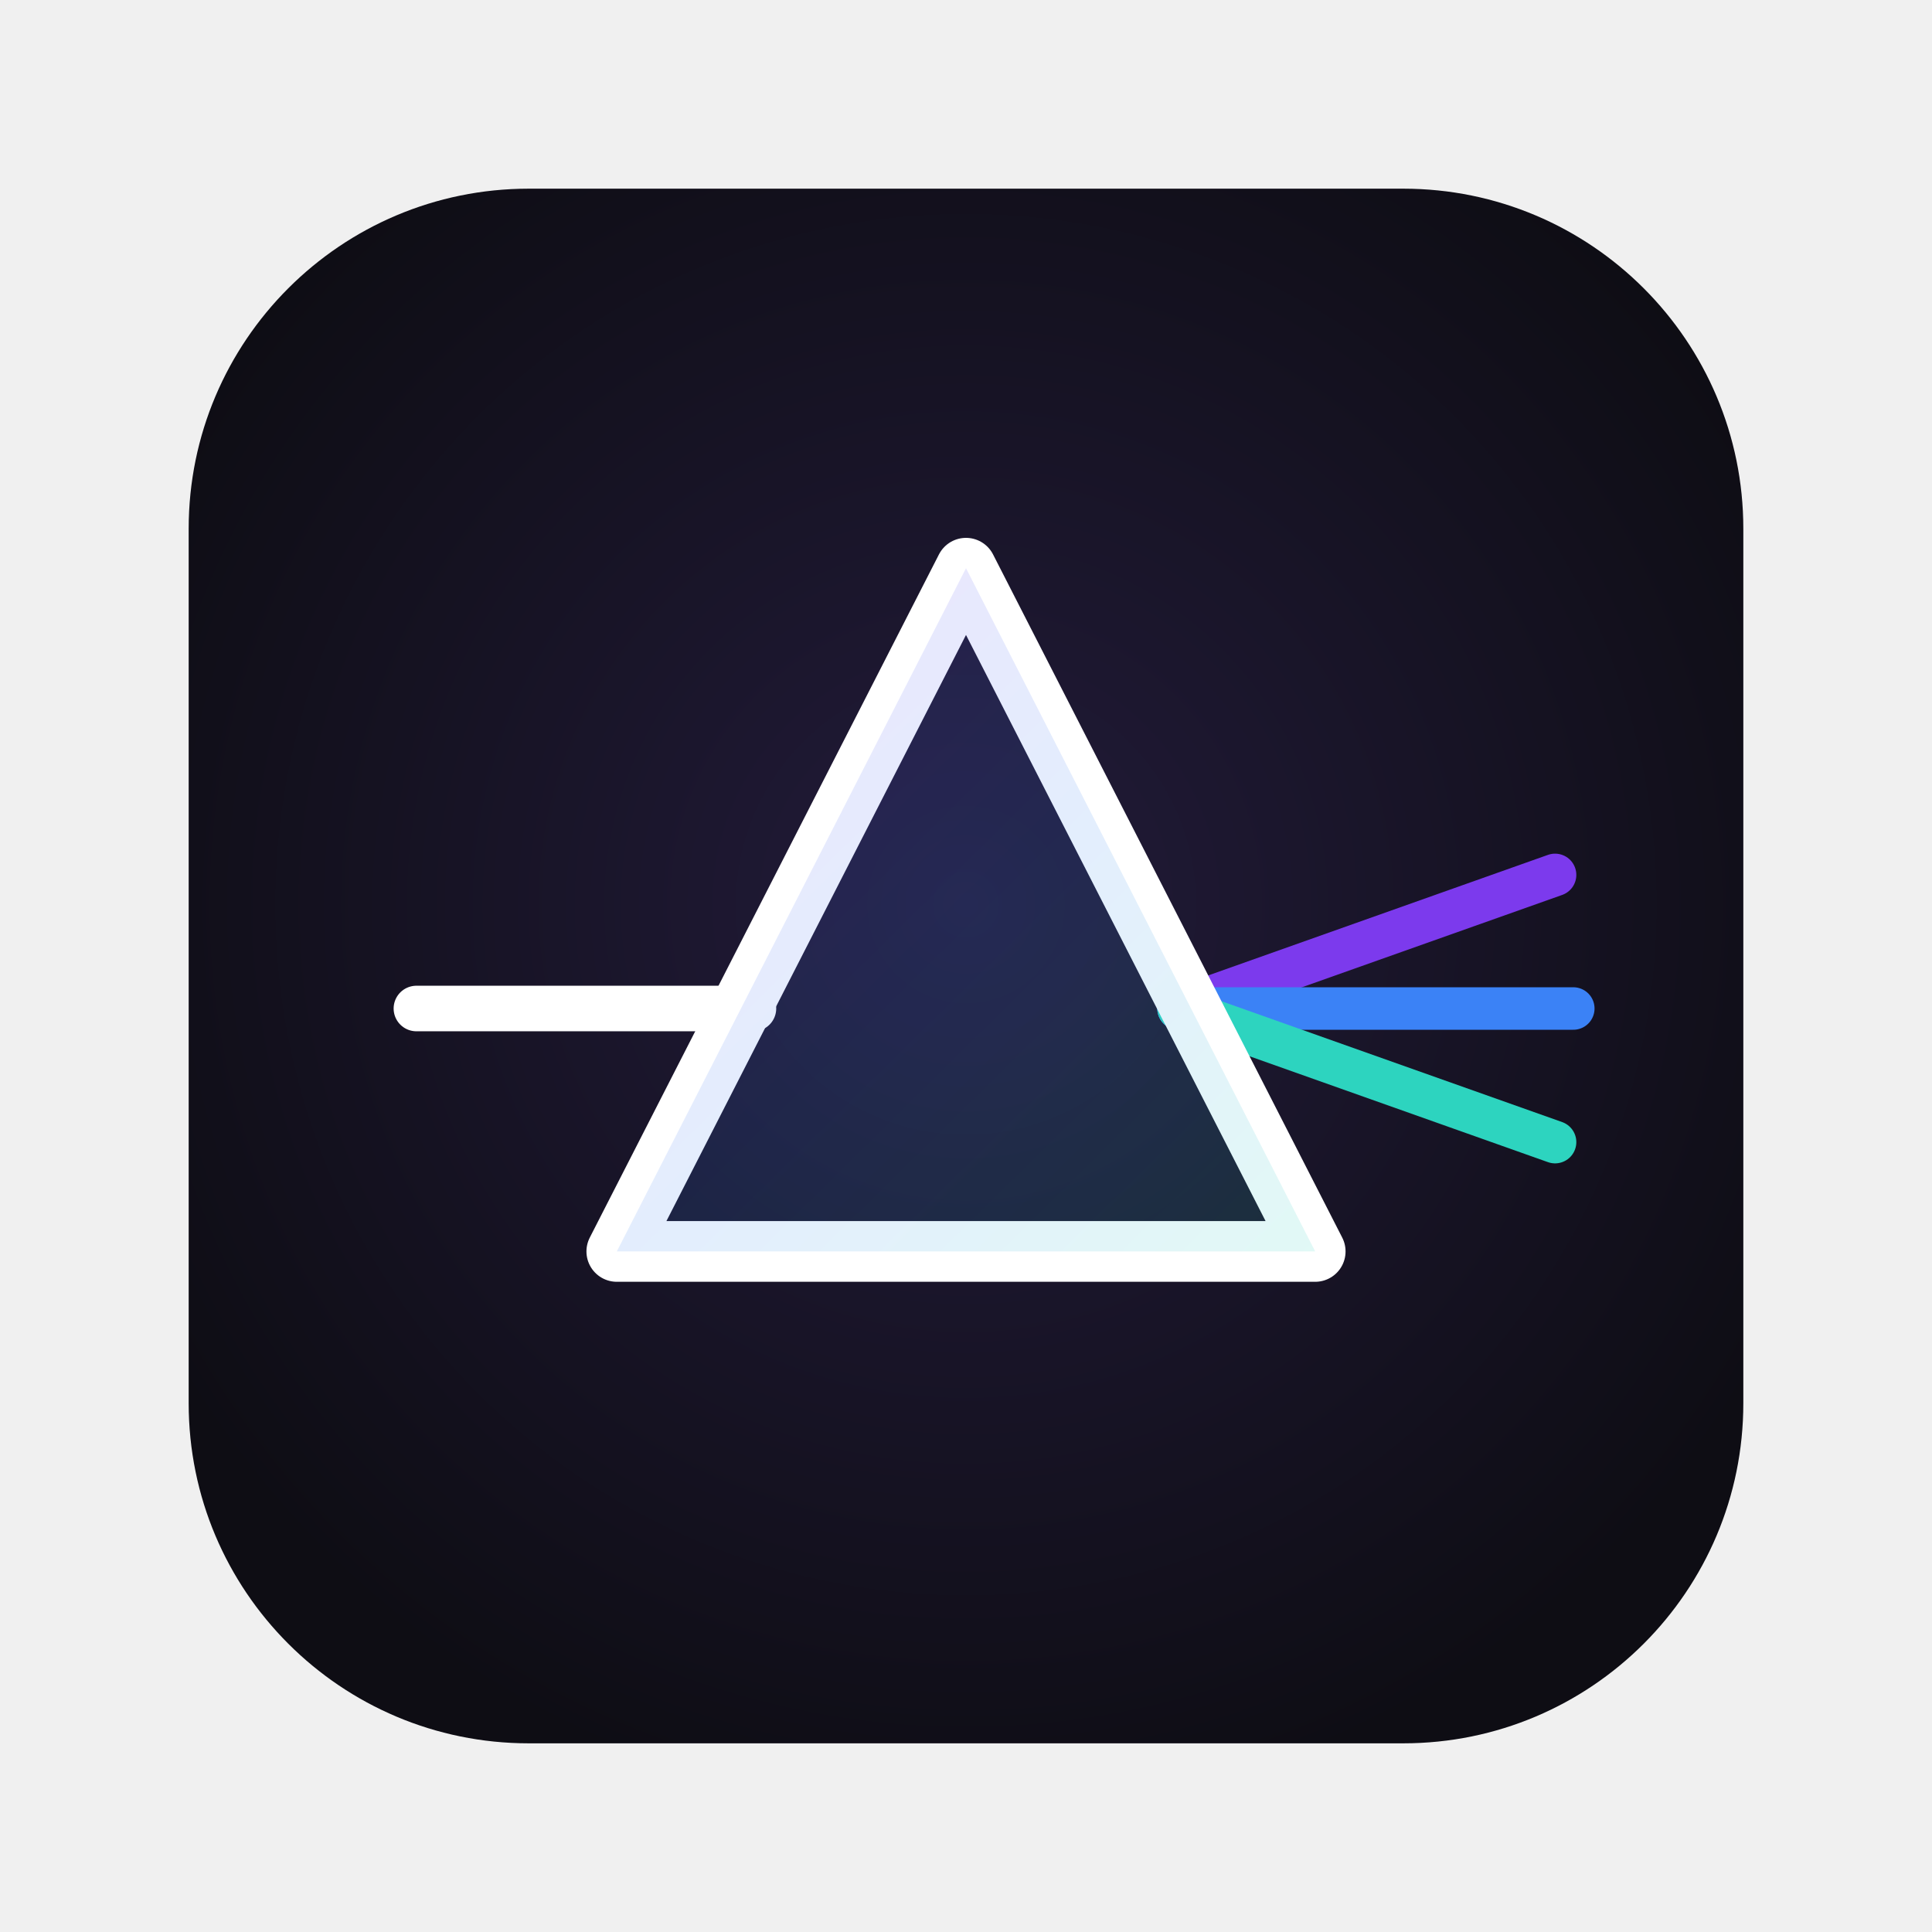
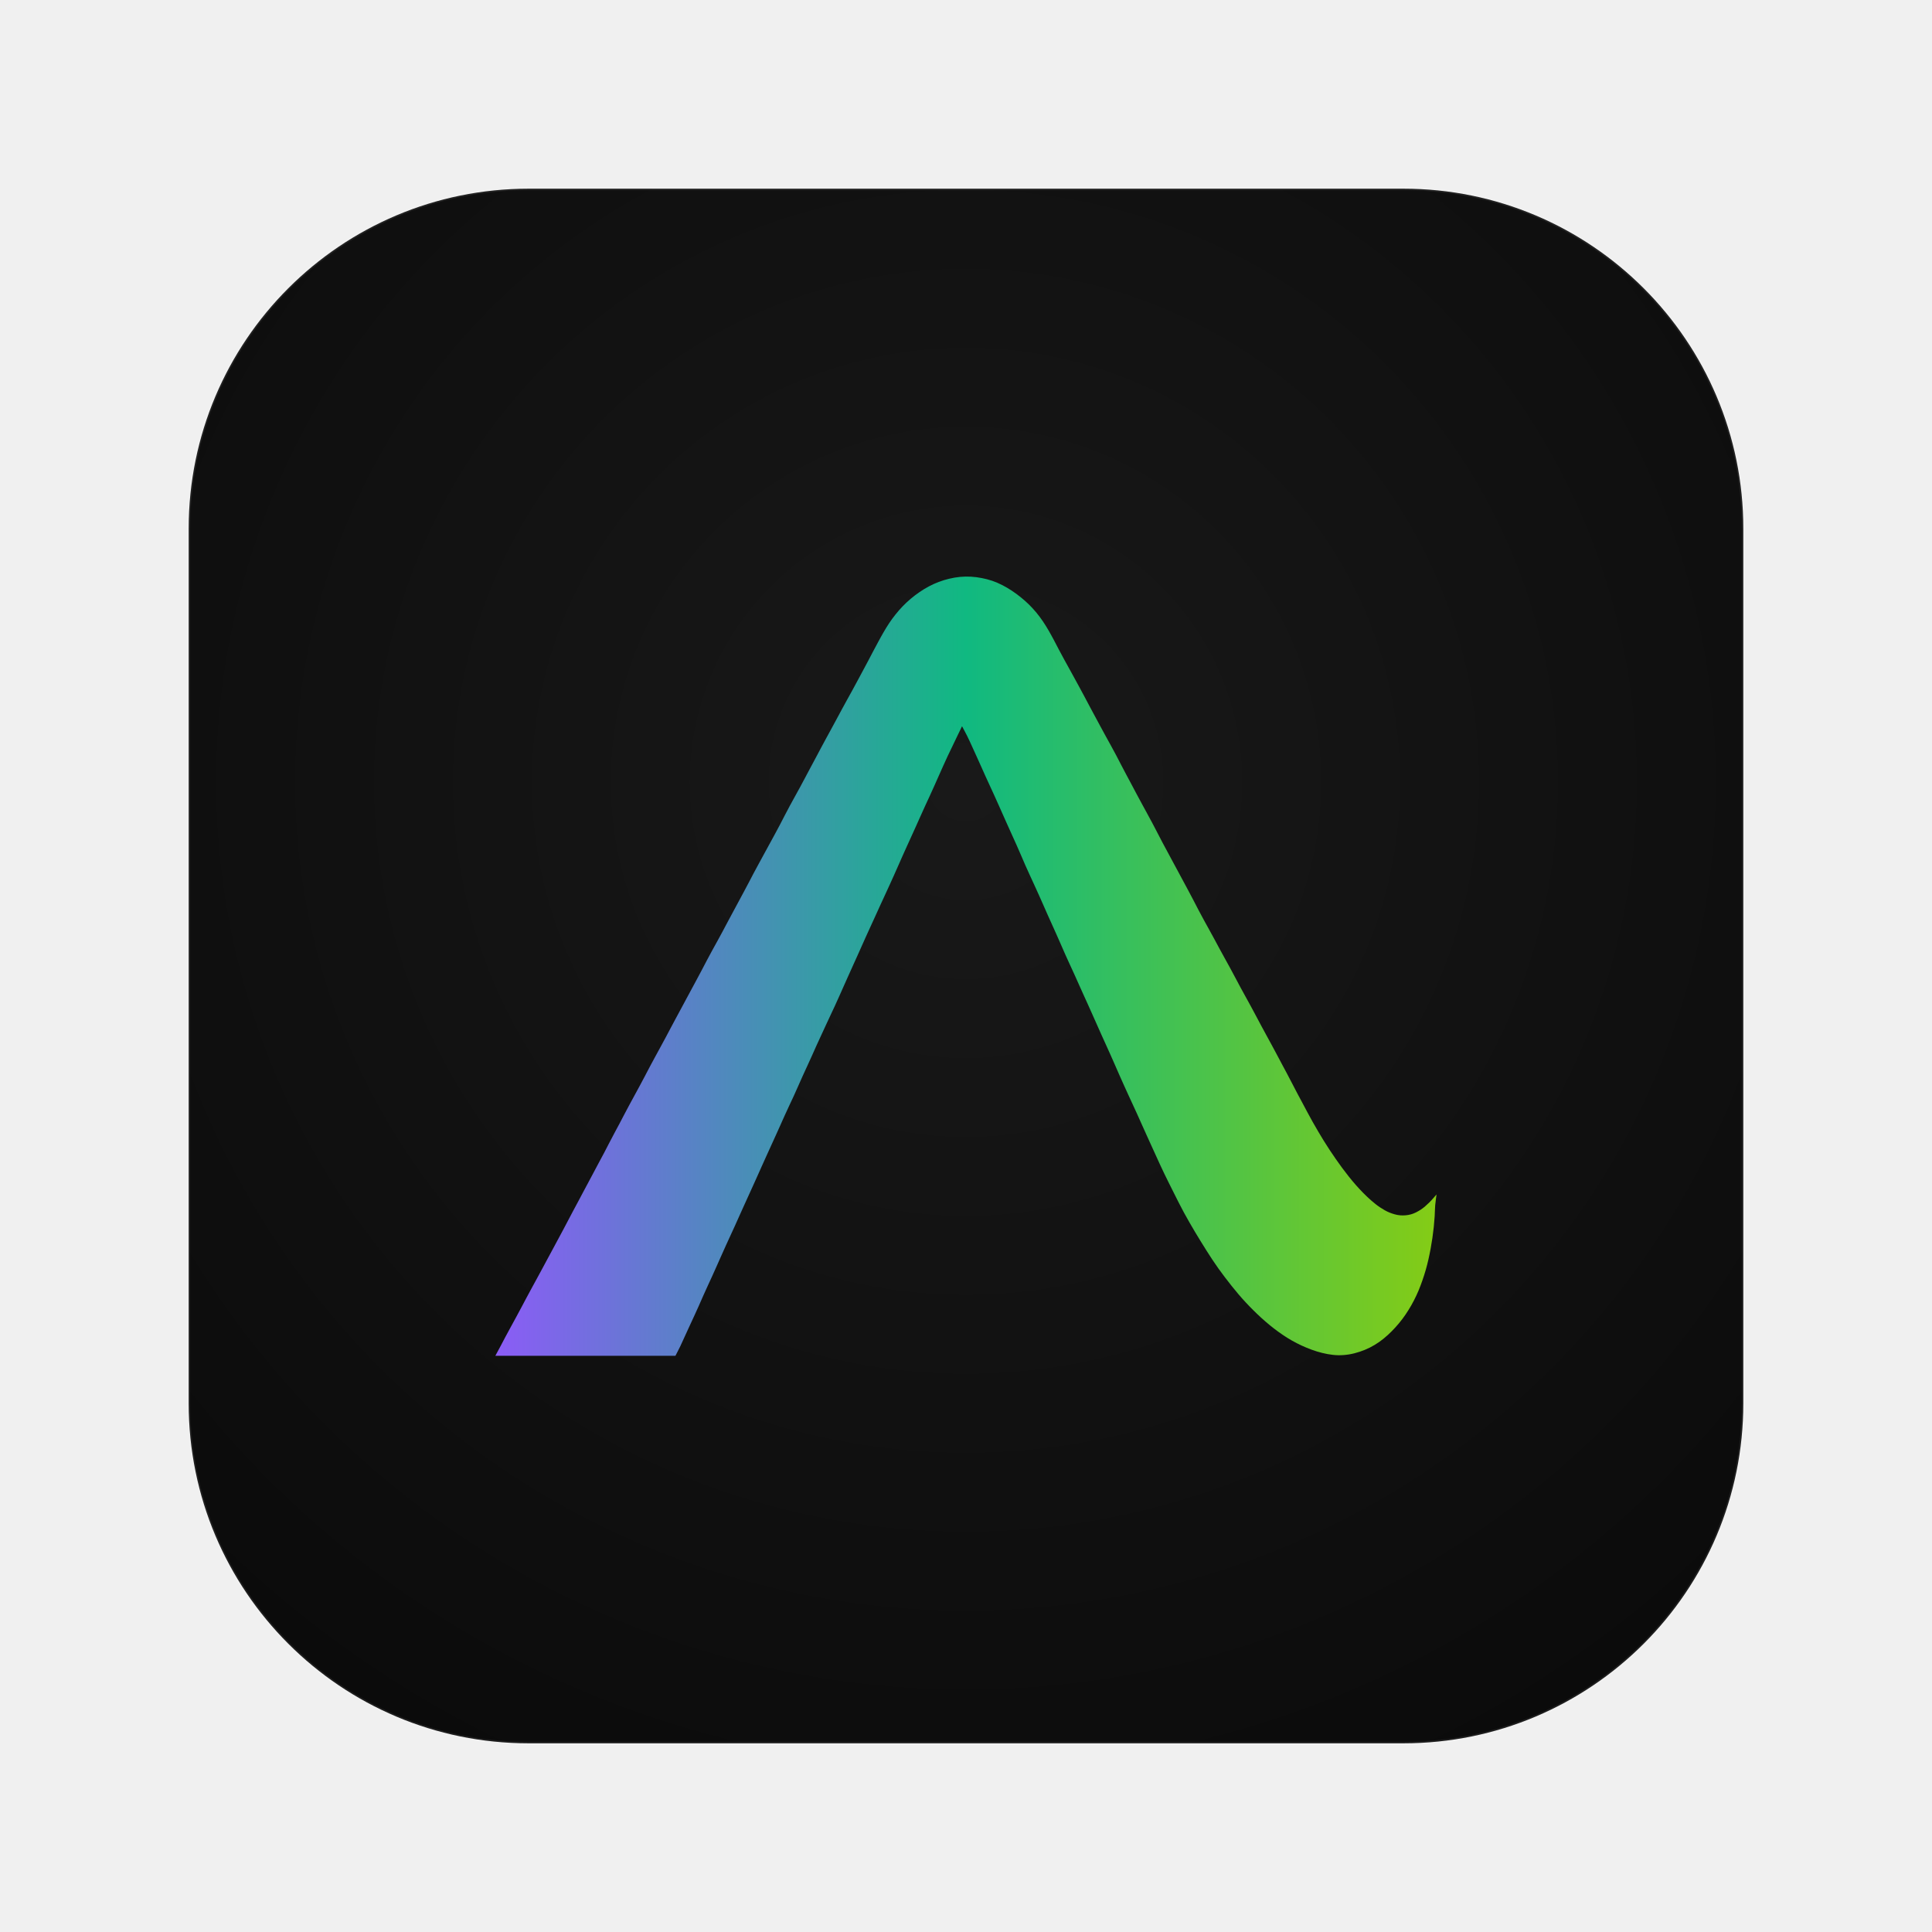
- <svg xmlns="http://www.w3.org/2000/svg" width="1024" height="1024" viewBox="0 0 1024 1024">
+ <svg xmlns="http://www.w3.org/2000/svg" width="1024" height="1024" viewBox="0 0 1024 1024" role="img" aria-label="AIOS">
  <defs>
-     <radialGradient id="glow" cx="50%" cy="46%" r="60%">
-       <stop offset="0%" stop-color="#221b3a" />
-       <stop offset="100%" stop-color="#0e0d14" />
+     <radialGradient id="plate" cx="50%" cy="38%" r="72%">
+       <stop offset="0%" stop-color="#191919" />
+       <stop offset="100%" stop-color="#0b0b0b" />
    </radialGradient>
-     <linearGradient id="prism" x1="0" y1="0" x2="1" y2="1">
-       <stop offset="0%" stop-color="#7c3aed" />
-       <stop offset="50%" stop-color="#3b82f6" />
-       <stop offset="100%" stop-color="#2dd4bf" />
+     <linearGradient id="aios-prism" x1="0" y1="0" x2="1" y2="0">
+       <stop offset="0" stop-color="#8b5cf6" />
+       <stop offset="0.5" stop-color="#10b981" />
+       <stop offset="1" stop-color="#84cc16" />
    </linearGradient>
  </defs>
  <g transform="translate(100,100) scale(0.8046875)">
-     <rect width="1024" height="1024" rx="224" fill="url(#glow)" />
-     <line x1="150" y1="540" x2="372" y2="540" stroke="#ffffff" stroke-width="30" stroke-linecap="round" />
-     <line x1="652" y1="540" x2="900" y2="452" stroke="#7c3aed" stroke-width="28" stroke-linecap="round" />
-     <line x1="652" y1="540" x2="912" y2="540" stroke="#3b82f6" stroke-width="28" stroke-linecap="round" />
-     <line x1="652" y1="540" x2="900" y2="628" stroke="#2dd4bf" stroke-width="28" stroke-linecap="round" />
-     <path d="M512 250 L282 700 L742 700 Z" fill="none" stroke="#ffffff" stroke-width="40" stroke-linejoin="round" />
-     <path d="M512 250 L282 700 L742 700 Z" fill="url(#prism)" fill-opacity="0.14" />
+     <rect width="1024" height="1024" rx="224" fill="url(#plate)" />
+     <rect width="1024" height="1024" rx="224" fill="none" stroke="#ffffff" stroke-opacity="0.08" stroke-width="2" />
+     <g transform="translate(202 255.5) scale(0.7469)">
+       <path fill="url(#aios-prism)" transform="translate(-85 -156.38)" d="M 915.00 701.28 C 914.80 702.87 914.08 707.63 913.81 710.83 C 913.54 714.02 913.57 717.24 913.36 720.44 C 913.15 723.65 912.88 726.85 912.55 730.04 C 912.22 733.23 911.82 736.41 911.36 739.59 C 910.90 742.76 910.37 745.93 909.79 749.09 C 909.20 752.24 908.58 755.39 907.86 758.52 C 907.14 761.64 906.36 764.76 905.48 767.84 C 904.59 770.93 903.61 773.99 902.55 777.01 C 901.50 780.04 900.39 783.06 899.14 786.02 C 897.89 788.97 896.54 791.89 895.07 794.73 C 893.60 797.58 892.01 800.38 890.31 803.10 C 888.62 805.82 886.82 808.49 884.89 811.05 C 882.96 813.61 880.90 816.09 878.74 818.46 C 876.59 820.83 874.33 823.13 871.95 825.28 C 869.57 827.42 867.10 829.50 864.47 831.33 C 861.85 833.16 859.08 834.83 856.22 836.27 C 853.36 837.70 850.37 838.94 847.33 839.94 C 844.30 840.95 841.16 841.78 838.01 842.30 C 834.86 842.82 831.62 843.09 828.42 843.05 C 825.23 843.00 822.01 842.59 818.86 842.03 C 815.71 841.48 812.59 840.66 809.52 839.73 C 806.46 838.80 803.43 837.68 800.47 836.46 C 797.50 835.24 794.58 833.89 791.73 832.42 C 788.88 830.96 786.08 829.37 783.36 827.68 C 780.64 825.99 777.99 824.17 775.39 822.29 C 772.79 820.41 770.25 818.43 767.77 816.40 C 765.29 814.37 762.87 812.26 760.49 810.10 C 758.12 807.95 755.80 805.72 753.52 803.46 C 751.24 801.20 749.00 798.90 746.82 796.55 C 744.63 794.20 742.50 791.80 740.42 789.37 C 738.33 786.93 736.31 784.43 734.30 781.93 C 732.30 779.42 730.33 776.89 728.39 774.33 C 726.45 771.77 724.54 769.20 722.67 766.59 C 720.81 763.97 719.00 761.32 717.22 758.65 C 715.44 755.98 713.72 753.28 712.00 750.56 C 710.28 747.85 708.59 745.13 706.91 742.39 C 705.23 739.66 703.57 736.91 701.92 734.16 C 700.28 731.40 698.65 728.63 697.06 725.85 C 695.47 723.06 693.89 720.27 692.36 717.45 C 690.83 714.63 689.35 711.78 687.88 708.93 C 686.41 706.07 684.99 703.20 683.55 700.33 C 682.11 697.46 680.67 694.59 679.24 691.72 C 677.82 688.84 676.38 685.97 674.99 683.08 C 673.60 680.19 672.24 677.28 670.89 674.37 C 669.54 671.46 668.23 668.53 666.90 665.61 C 665.57 662.69 664.24 659.77 662.91 656.85 C 661.59 653.93 660.25 651.01 658.93 648.08 C 657.61 645.16 656.30 642.23 654.98 639.30 C 653.67 636.38 652.37 633.44 651.05 630.52 C 649.72 627.60 648.37 624.68 647.03 621.77 C 645.69 618.85 644.34 615.94 643.00 613.02 C 641.67 610.11 640.33 607.19 639.02 604.26 C 637.70 601.33 636.39 598.40 635.10 595.47 C 633.80 592.53 632.54 589.58 631.24 586.65 C 629.95 583.71 628.66 580.77 627.35 577.84 C 626.04 574.91 624.71 571.99 623.39 569.07 C 622.07 566.14 620.74 563.22 619.42 560.30 C 618.11 557.37 616.80 554.44 615.50 551.50 C 614.19 548.57 612.89 545.64 611.59 542.71 C 610.28 539.78 608.97 536.85 607.66 533.92 C 606.34 530.99 605.00 528.08 603.68 525.15 C 602.36 522.23 601.05 519.30 599.73 516.37 C 598.42 513.44 597.12 510.51 595.80 507.59 C 594.47 504.66 593.12 501.75 591.78 498.84 C 590.45 495.92 589.10 493.00 587.79 490.07 C 586.49 487.14 585.22 484.20 583.93 481.26 C 582.64 478.32 581.35 475.38 580.05 472.45 C 578.74 469.51 577.42 466.59 576.10 463.66 C 574.79 460.74 573.45 457.82 572.15 454.89 C 570.84 451.96 569.57 449.01 568.27 446.08 C 566.97 443.14 565.67 440.21 564.36 437.28 C 563.04 434.35 561.71 431.43 560.38 428.52 C 559.04 425.60 557.69 422.69 556.36 419.77 C 555.02 416.85 553.69 413.93 552.39 410.99 C 551.10 408.06 549.86 405.10 548.58 402.15 C 547.30 399.21 546.03 396.27 544.73 393.33 C 543.43 390.40 542.10 387.48 540.77 384.55 C 539.45 381.63 538.12 378.71 536.81 375.78 C 535.49 372.86 534.19 369.92 532.88 366.99 C 531.57 364.06 530.28 361.13 528.97 358.20 C 527.66 355.27 526.36 352.33 525.03 349.41 C 523.70 346.49 522.35 343.58 521.01 340.67 C 519.67 337.75 518.32 334.84 517.00 331.91 C 515.68 328.99 514.38 326.05 513.07 323.12 C 511.75 320.20 510.44 317.27 509.11 314.35 C 507.79 311.42 506.47 308.50 505.13 305.59 C 503.78 302.67 502.47 299.74 501.04 296.87 C 499.61 294.00 497.30 289.77 496.55 288.35 C 495.85 289.81 493.74 294.17 492.34 297.07 C 490.94 299.98 489.55 302.90 488.15 305.81 C 486.75 308.72 485.33 311.61 483.96 314.53 C 482.59 317.46 481.26 320.40 479.93 323.34 C 478.60 326.28 477.31 329.24 475.99 332.19 C 474.68 335.13 473.38 338.09 472.06 341.03 C 470.73 343.98 469.40 346.92 468.06 349.85 C 466.72 352.79 465.34 355.71 464.00 358.64 C 462.66 361.58 461.33 364.52 460.01 367.46 C 458.69 370.41 457.38 373.36 456.06 376.30 C 454.73 379.25 453.39 382.18 452.06 385.12 C 450.73 388.06 449.39 391.00 448.05 393.94 C 446.72 396.88 445.38 399.81 444.07 402.76 C 442.75 405.71 441.46 408.67 440.16 411.62 C 438.85 414.57 437.55 417.53 436.23 420.47 C 434.91 423.42 433.57 426.35 432.23 429.29 C 430.89 432.23 429.54 435.15 428.19 438.09 C 426.84 441.02 425.48 443.95 424.13 446.88 C 422.79 449.82 421.47 452.76 420.13 455.70 C 418.79 458.63 417.44 461.57 416.10 464.50 C 414.76 467.44 413.41 470.37 412.08 473.31 C 410.75 476.25 409.44 479.20 408.12 482.15 C 406.80 485.09 405.49 488.04 404.17 490.99 C 402.85 493.93 401.51 496.87 400.18 499.81 C 398.85 502.75 397.52 505.69 396.20 508.64 C 394.88 511.58 393.57 514.53 392.26 517.48 C 390.95 520.43 389.64 523.38 388.32 526.33 C 387.00 529.27 385.68 532.22 384.33 535.15 C 382.98 538.08 381.59 540.99 380.22 543.92 C 378.86 546.84 377.50 549.77 376.14 552.70 C 374.78 555.63 373.43 558.56 372.08 561.49 C 370.73 564.42 369.38 567.35 368.04 570.29 C 366.71 573.23 365.41 576.18 364.09 579.13 C 362.76 582.07 361.42 585.01 360.08 587.94 C 358.74 590.88 357.37 593.80 356.04 596.74 C 354.71 599.68 353.42 602.64 352.10 605.59 C 350.79 608.54 349.50 611.49 348.15 614.43 C 346.81 617.36 345.41 620.27 344.05 623.20 C 342.69 626.13 341.34 629.06 340.00 631.99 C 338.67 634.93 337.37 637.89 336.05 640.83 C 334.72 643.78 333.40 646.72 332.07 649.66 C 330.73 652.60 329.40 655.54 328.06 658.48 C 326.72 661.41 325.39 664.35 324.05 667.29 C 322.72 670.23 321.40 673.17 320.07 676.12 C 318.75 679.06 317.45 682.01 316.12 684.96 C 314.80 687.90 313.47 690.84 312.14 693.78 C 310.80 696.72 309.47 699.66 308.13 702.60 C 306.80 705.54 305.46 708.47 304.13 711.41 C 302.80 714.35 301.47 717.30 300.15 720.24 C 298.83 723.19 297.53 726.14 296.19 729.08 C 294.86 732.02 293.50 734.95 292.15 737.88 C 290.81 740.81 289.45 743.74 288.12 746.68 C 286.78 749.62 285.48 752.57 284.16 755.52 C 282.85 758.47 281.55 761.42 280.23 764.37 C 278.91 767.31 277.60 770.26 276.26 773.20 C 274.93 776.14 273.56 779.06 272.22 782.00 C 270.88 784.94 269.54 787.87 268.23 790.82 C 266.91 793.77 265.64 796.74 264.33 799.68 C 263.01 802.63 261.67 805.57 260.33 808.50 C 258.98 811.43 257.61 814.35 256.26 817.29 C 254.91 820.22 253.57 823.15 252.23 826.09 C 250.88 829.03 249.60 831.99 248.20 834.90 C 246.80 837.81 244.55 842.09 243.82 843.53 C 242.16 843.53 237.20 843.53 233.89 843.53 C 230.58 843.53 227.28 843.53 223.97 843.53 C 220.66 843.53 217.35 843.53 214.04 843.53 C 210.73 843.53 207.42 843.53 204.11 843.53 C 200.81 843.53 197.50 843.53 194.19 843.53 C 190.88 843.53 187.57 843.53 184.26 843.53 C 180.95 843.53 177.64 843.53 174.34 843.53 C 171.03 843.53 167.72 843.53 164.41 843.53 C 161.10 843.53 157.79 843.53 154.48 843.53 C 151.17 843.53 147.87 843.53 144.56 843.53 C 141.25 843.53 137.94 843.53 134.63 843.53 C 131.32 843.53 128.01 843.53 124.70 843.53 C 121.40 843.53 118.09 843.53 114.78 843.53 C 111.47 843.53 108.16 843.53 104.85 843.53 C 101.54 843.53 98.23 843.53 94.93 843.53 C 91.62 843.53 86.65 843.53 85.00 843.53 C 85.76 842.11 88.06 837.87 89.58 835.03 C 91.09 832.20 92.56 829.33 94.07 826.50 C 95.59 823.66 97.13 820.84 98.67 818.01 C 100.20 815.18 101.75 812.37 103.29 809.54 C 104.82 806.71 106.34 803.88 107.86 801.04 C 109.37 798.20 110.86 795.35 112.38 792.51 C 113.90 789.68 115.43 786.85 116.96 784.02 C 118.49 781.19 120.04 778.37 121.58 775.55 C 123.11 772.72 124.65 769.89 126.18 767.06 C 127.71 764.23 129.22 761.40 130.75 758.56 C 132.27 755.73 133.80 752.90 135.33 750.07 C 136.85 747.24 138.37 744.40 139.90 741.57 C 141.42 738.74 142.96 735.91 144.47 733.07 C 145.98 730.23 147.47 727.38 148.97 724.54 C 150.47 721.69 151.96 718.84 153.47 716.00 C 154.98 713.16 156.51 710.33 158.03 707.49 C 159.54 704.66 161.04 701.81 162.55 698.97 C 164.06 696.13 165.59 693.30 167.10 690.46 C 168.62 687.62 170.13 684.78 171.64 681.94 C 173.15 679.11 174.66 676.26 176.17 673.42 C 177.69 670.59 179.22 667.76 180.72 664.92 C 182.22 662.07 183.68 659.20 185.17 656.35 C 186.66 653.50 188.15 650.65 189.65 647.81 C 191.16 644.96 192.70 642.14 194.21 639.30 C 195.71 636.46 197.19 633.60 198.69 630.75 C 200.19 627.91 201.69 625.06 203.21 622.23 C 204.74 619.39 206.29 616.58 207.82 613.75 C 209.36 610.92 210.91 608.11 212.43 605.27 C 213.96 602.44 215.46 599.60 216.96 596.75 C 218.47 593.91 219.93 591.05 221.44 588.20 C 222.95 585.36 224.49 582.54 226.02 579.71 C 227.55 576.88 229.10 574.06 230.64 571.23 C 232.17 568.41 233.71 565.58 235.23 562.75 C 236.74 559.91 238.23 557.06 239.75 554.22 C 241.26 551.38 242.78 548.55 244.30 545.71 C 245.82 542.88 247.35 540.05 248.88 537.22 C 250.40 534.38 251.93 531.55 253.45 528.72 C 254.98 525.89 256.50 523.06 258.03 520.22 C 259.55 517.39 261.08 514.56 262.60 511.73 C 264.12 508.89 265.64 506.06 267.14 503.21 C 268.65 500.37 270.11 497.50 271.62 494.66 C 273.13 491.82 274.65 488.99 276.19 486.16 C 277.73 483.34 279.31 480.54 280.85 477.72 C 282.40 474.90 283.94 472.07 285.46 469.24 C 286.98 466.40 288.47 463.55 289.98 460.71 C 291.50 457.87 293.02 455.04 294.55 452.21 C 296.07 449.38 297.59 446.54 299.12 443.71 C 300.64 440.88 302.17 438.05 303.69 435.21 C 305.21 432.38 306.71 429.54 308.22 426.69 C 309.72 423.84 311.18 420.98 312.69 418.14 C 314.20 415.30 315.74 412.48 317.27 409.65 C 318.80 406.82 320.35 404.00 321.89 401.17 C 323.43 398.35 324.97 395.53 326.51 392.70 C 328.05 389.88 329.60 387.06 331.13 384.23 C 332.66 381.40 334.19 378.57 335.69 375.73 C 337.19 372.88 338.64 370.01 340.13 367.16 C 341.62 364.31 343.11 361.45 344.63 358.62 C 346.16 355.79 347.73 352.98 349.27 350.16 C 350.82 347.34 352.39 344.53 353.92 341.71 C 355.46 338.88 356.95 336.03 358.47 333.19 C 359.98 330.35 361.49 327.51 363.00 324.68 C 364.52 321.84 366.05 319.01 367.56 316.17 C 369.07 313.33 370.56 310.48 372.08 307.64 C 373.60 304.81 375.13 301.98 376.66 299.15 C 378.20 296.32 379.74 293.50 381.28 290.68 C 382.82 287.85 384.35 285.02 385.88 282.19 C 387.41 279.36 388.92 276.52 390.45 273.70 C 391.99 270.87 393.53 268.05 395.08 265.23 C 396.63 262.41 398.20 259.60 399.75 256.78 C 401.29 253.96 402.81 251.13 404.34 248.30 C 405.87 245.47 407.39 242.63 408.91 239.80 C 410.43 236.96 411.96 234.13 413.46 231.29 C 414.96 228.44 416.43 225.58 417.94 222.74 C 419.44 219.89 420.95 217.05 422.49 214.23 C 424.03 211.40 425.55 208.57 427.17 205.79 C 428.79 203.01 430.43 200.24 432.22 197.57 C 434.01 194.90 435.90 192.28 437.91 189.78 C 439.92 187.27 442.03 184.83 444.27 182.52 C 446.50 180.22 448.86 178.01 451.32 175.94 C 453.77 173.87 456.34 171.91 459.00 170.10 C 461.65 168.29 464.40 166.58 467.23 165.08 C 470.07 163.58 473.01 162.23 476.01 161.09 C 479.01 159.96 482.11 159.01 485.23 158.28 C 488.35 157.54 491.55 156.96 494.74 156.66 C 497.93 156.36 501.18 156.30 504.38 156.47 C 507.58 156.64 510.79 157.08 513.94 157.69 C 517.09 158.31 520.24 159.10 523.27 160.14 C 526.30 161.18 529.27 162.49 532.13 163.94 C 534.99 165.39 537.76 167.07 540.44 168.83 C 543.12 170.60 545.72 172.51 548.23 174.53 C 550.73 176.54 553.15 178.68 555.45 180.92 C 557.74 183.17 559.93 185.55 561.99 188.01 C 564.04 190.48 565.96 193.08 567.78 195.73 C 569.59 198.38 571.26 201.14 572.89 203.91 C 574.51 206.69 576.02 209.53 577.55 212.36 C 579.07 215.20 580.52 218.07 582.02 220.91 C 583.53 223.75 585.05 226.59 586.59 229.41 C 588.12 232.24 589.70 235.05 591.25 237.86 C 592.80 240.68 594.35 243.50 595.90 246.32 C 597.44 249.14 598.99 251.96 600.52 254.79 C 602.05 257.62 603.58 260.45 605.09 263.29 C 606.61 266.13 608.10 268.98 609.61 271.82 C 611.13 274.65 612.66 277.48 614.18 280.32 C 615.70 283.15 617.22 285.99 618.75 288.81 C 620.28 291.64 621.82 294.47 623.36 297.29 C 624.91 300.11 626.49 302.91 628.03 305.74 C 629.57 308.56 631.11 311.39 632.61 314.23 C 634.12 317.07 635.57 319.94 637.06 322.80 C 638.54 325.65 640.04 328.50 641.55 331.34 C 643.05 334.18 644.59 337.00 646.10 339.84 C 647.62 342.68 649.11 345.53 650.62 348.37 C 652.14 351.21 653.67 354.04 655.20 356.86 C 656.73 359.69 658.28 362.51 659.82 365.34 C 661.35 368.17 662.90 370.99 664.41 373.83 C 665.92 376.67 667.39 379.53 668.88 382.38 C 670.37 385.23 671.83 388.09 673.33 390.94 C 674.84 393.78 676.38 396.61 677.90 399.44 C 679.42 402.27 680.94 405.11 682.47 407.94 C 683.99 410.77 685.52 413.60 687.05 416.43 C 688.57 419.27 690.09 422.10 691.62 424.93 C 693.14 427.77 694.68 430.59 696.19 433.43 C 697.71 436.27 699.21 439.11 700.70 441.96 C 702.19 444.81 703.64 447.69 705.14 450.53 C 706.64 453.38 708.16 456.21 709.70 459.04 C 711.24 461.86 712.82 464.66 714.36 467.48 C 715.91 470.30 717.45 473.12 718.99 475.95 C 720.52 478.78 722.03 481.62 723.56 484.45 C 725.10 487.28 726.65 490.09 728.20 492.91 C 729.75 495.73 731.32 498.54 732.86 501.36 C 734.39 504.19 735.90 507.03 737.42 509.87 C 738.94 512.70 740.43 515.56 741.95 518.39 C 743.48 521.22 745.04 524.03 746.59 526.85 C 748.14 529.67 749.71 532.48 751.24 535.30 C 752.78 538.13 754.28 540.97 755.80 543.81 C 757.31 546.65 758.81 549.50 760.33 552.33 C 761.85 555.16 763.40 557.99 764.93 560.81 C 766.47 563.64 768.02 566.46 769.55 569.29 C 771.08 572.12 772.60 574.95 774.11 577.79 C 775.63 580.63 777.12 583.48 778.63 586.31 C 780.15 589.15 781.69 591.98 783.19 594.82 C 784.70 597.66 786.17 600.52 787.66 603.37 C 789.15 606.22 790.62 609.09 792.12 611.93 C 793.62 614.78 795.16 617.60 796.67 620.44 C 798.19 623.28 799.68 626.13 801.21 628.96 C 802.73 631.79 804.26 634.62 805.84 637.42 C 807.41 640.23 809.03 643.01 810.66 645.78 C 812.30 648.55 813.95 651.31 815.64 654.05 C 817.34 656.78 819.08 659.49 820.84 662.17 C 822.61 664.86 824.42 667.52 826.26 670.16 C 828.10 672.80 829.96 675.42 831.88 678.00 C 833.80 680.59 835.75 683.15 837.76 685.66 C 839.77 688.16 841.82 690.65 843.95 693.05 C 846.08 695.46 848.27 697.83 850.54 700.10 C 852.81 702.38 855.12 704.63 857.56 706.72 C 860.00 708.81 862.50 710.88 865.18 712.64 C 867.85 714.40 870.66 716.10 873.62 717.27 C 876.58 718.44 879.79 719.41 882.94 719.67 C 886.08 719.92 889.45 719.64 892.49 718.80 C 895.52 717.97 898.47 716.36 901.14 714.63 C 903.81 712.90 906.21 710.65 908.52 708.43 C 910.83 706.20 913.92 702.47 915.00 701.28 Z" />
+     </g>
  </g>
</svg>
